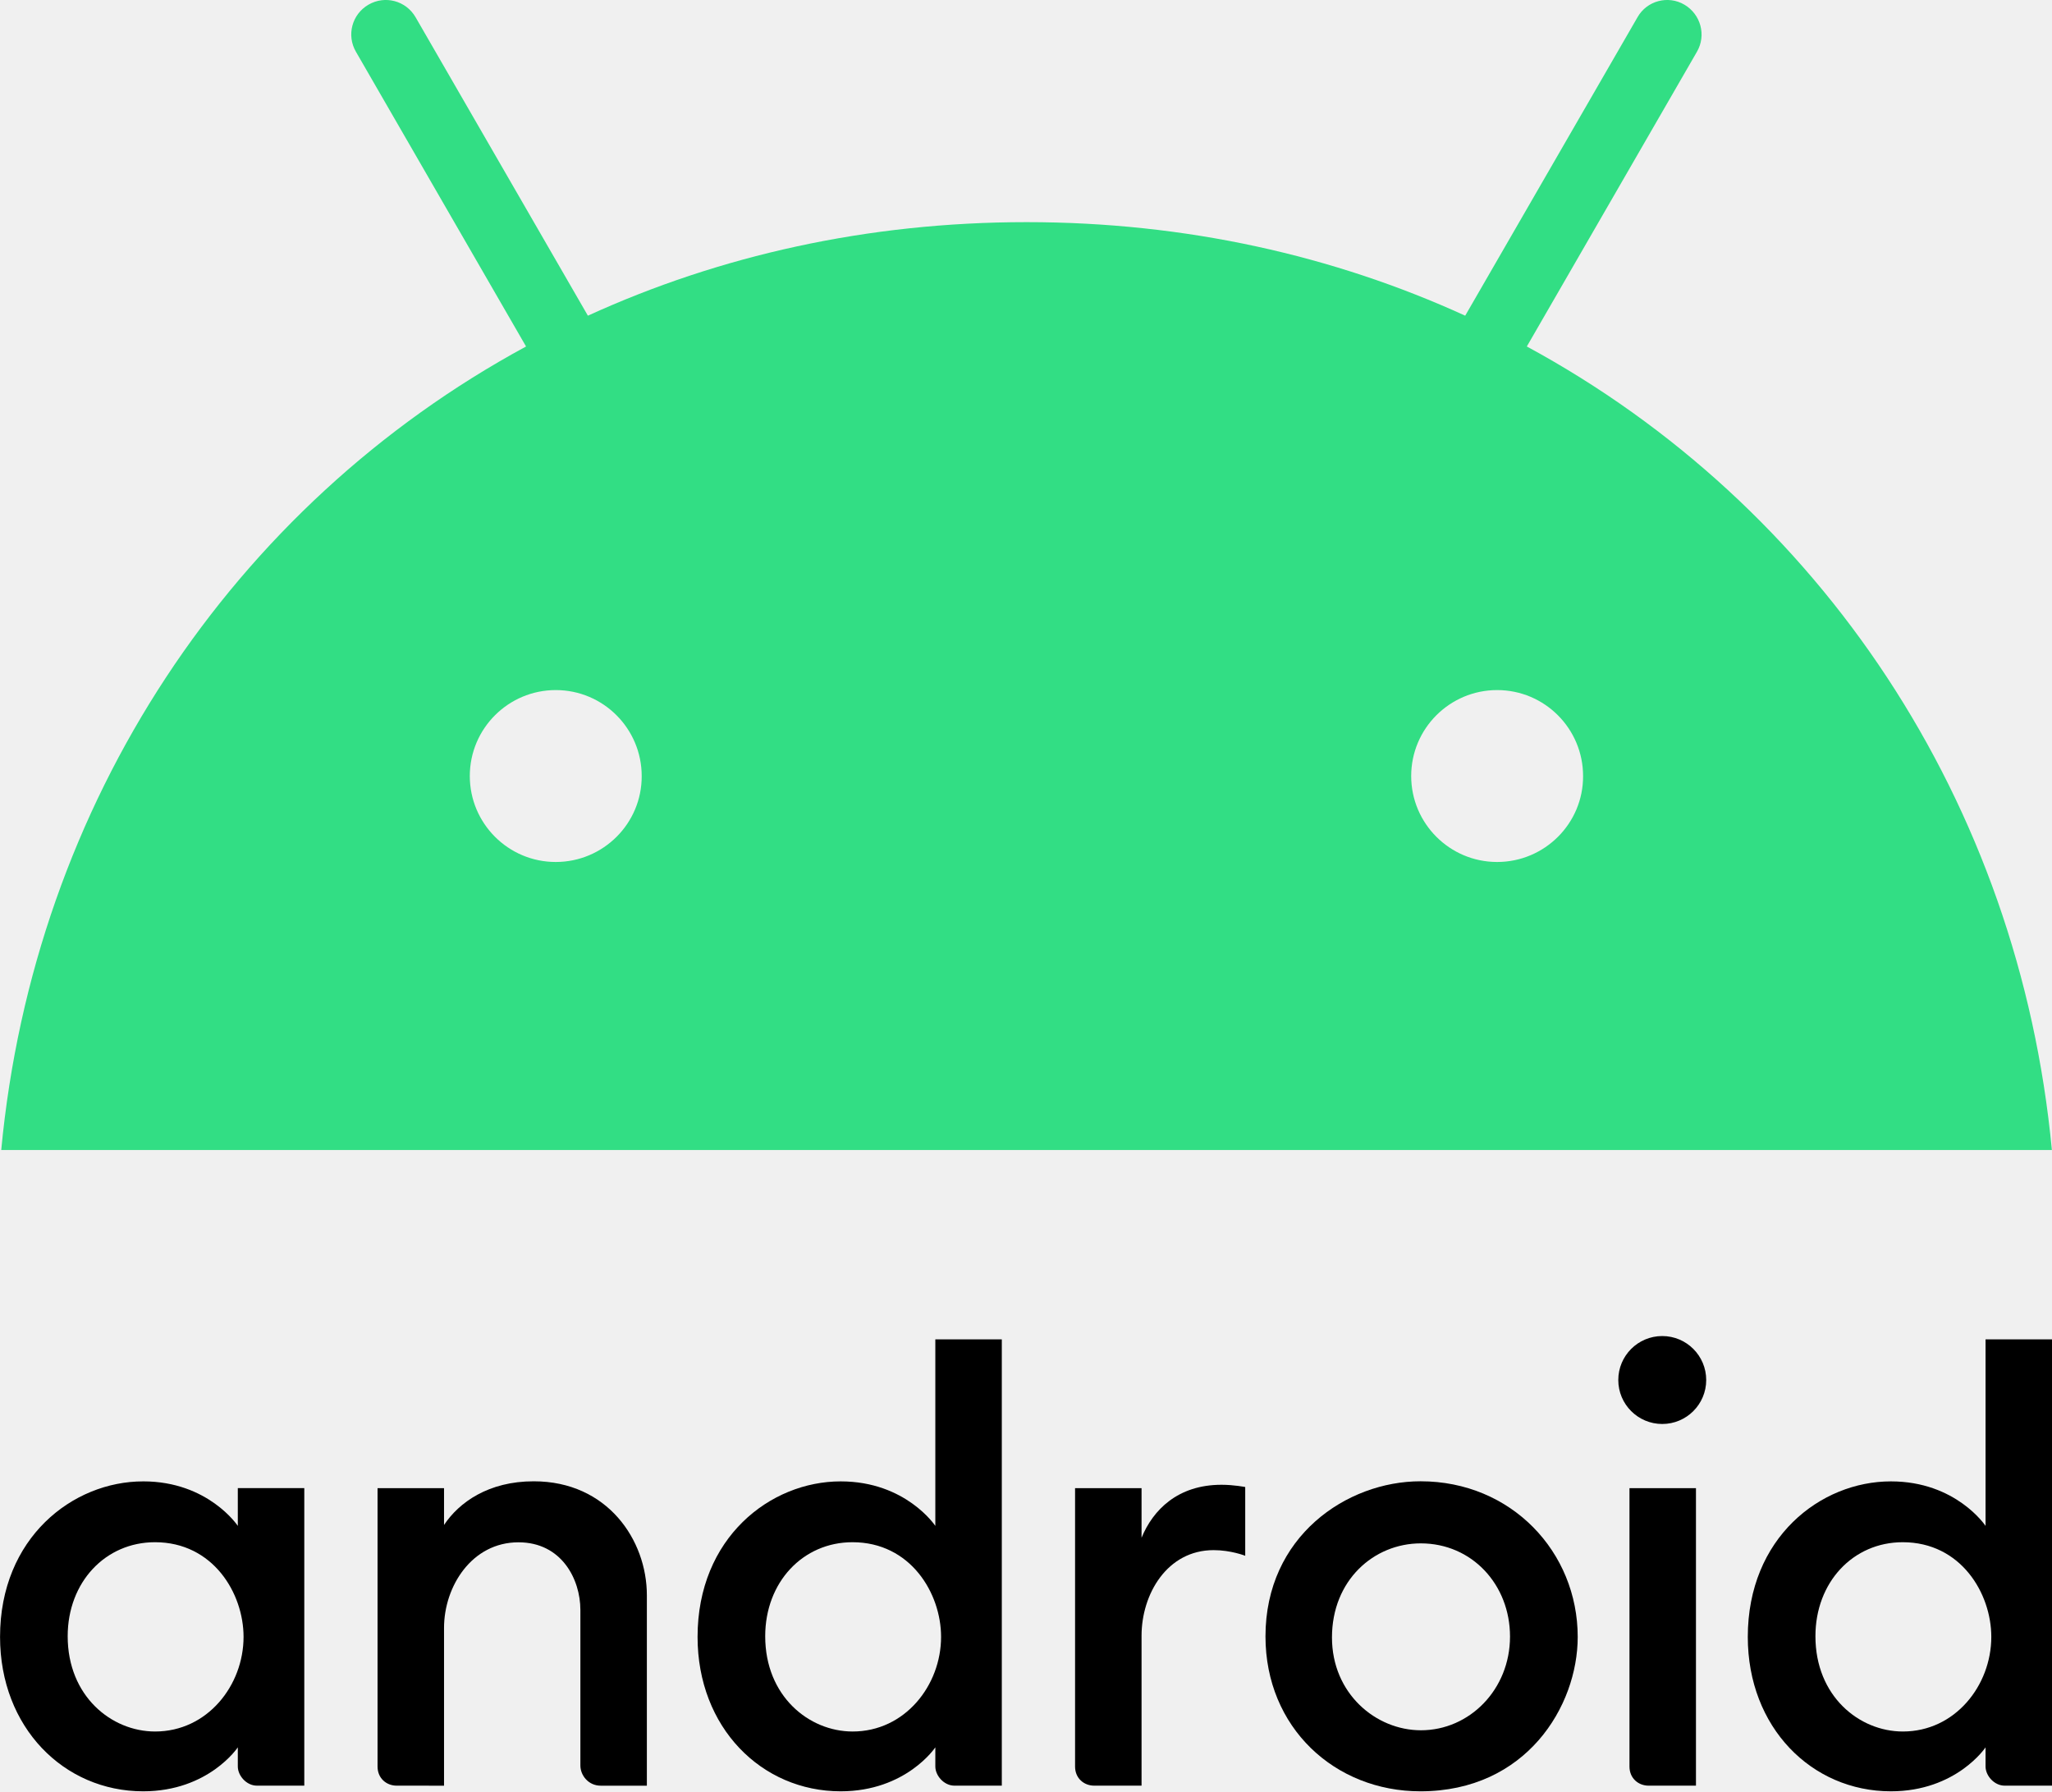
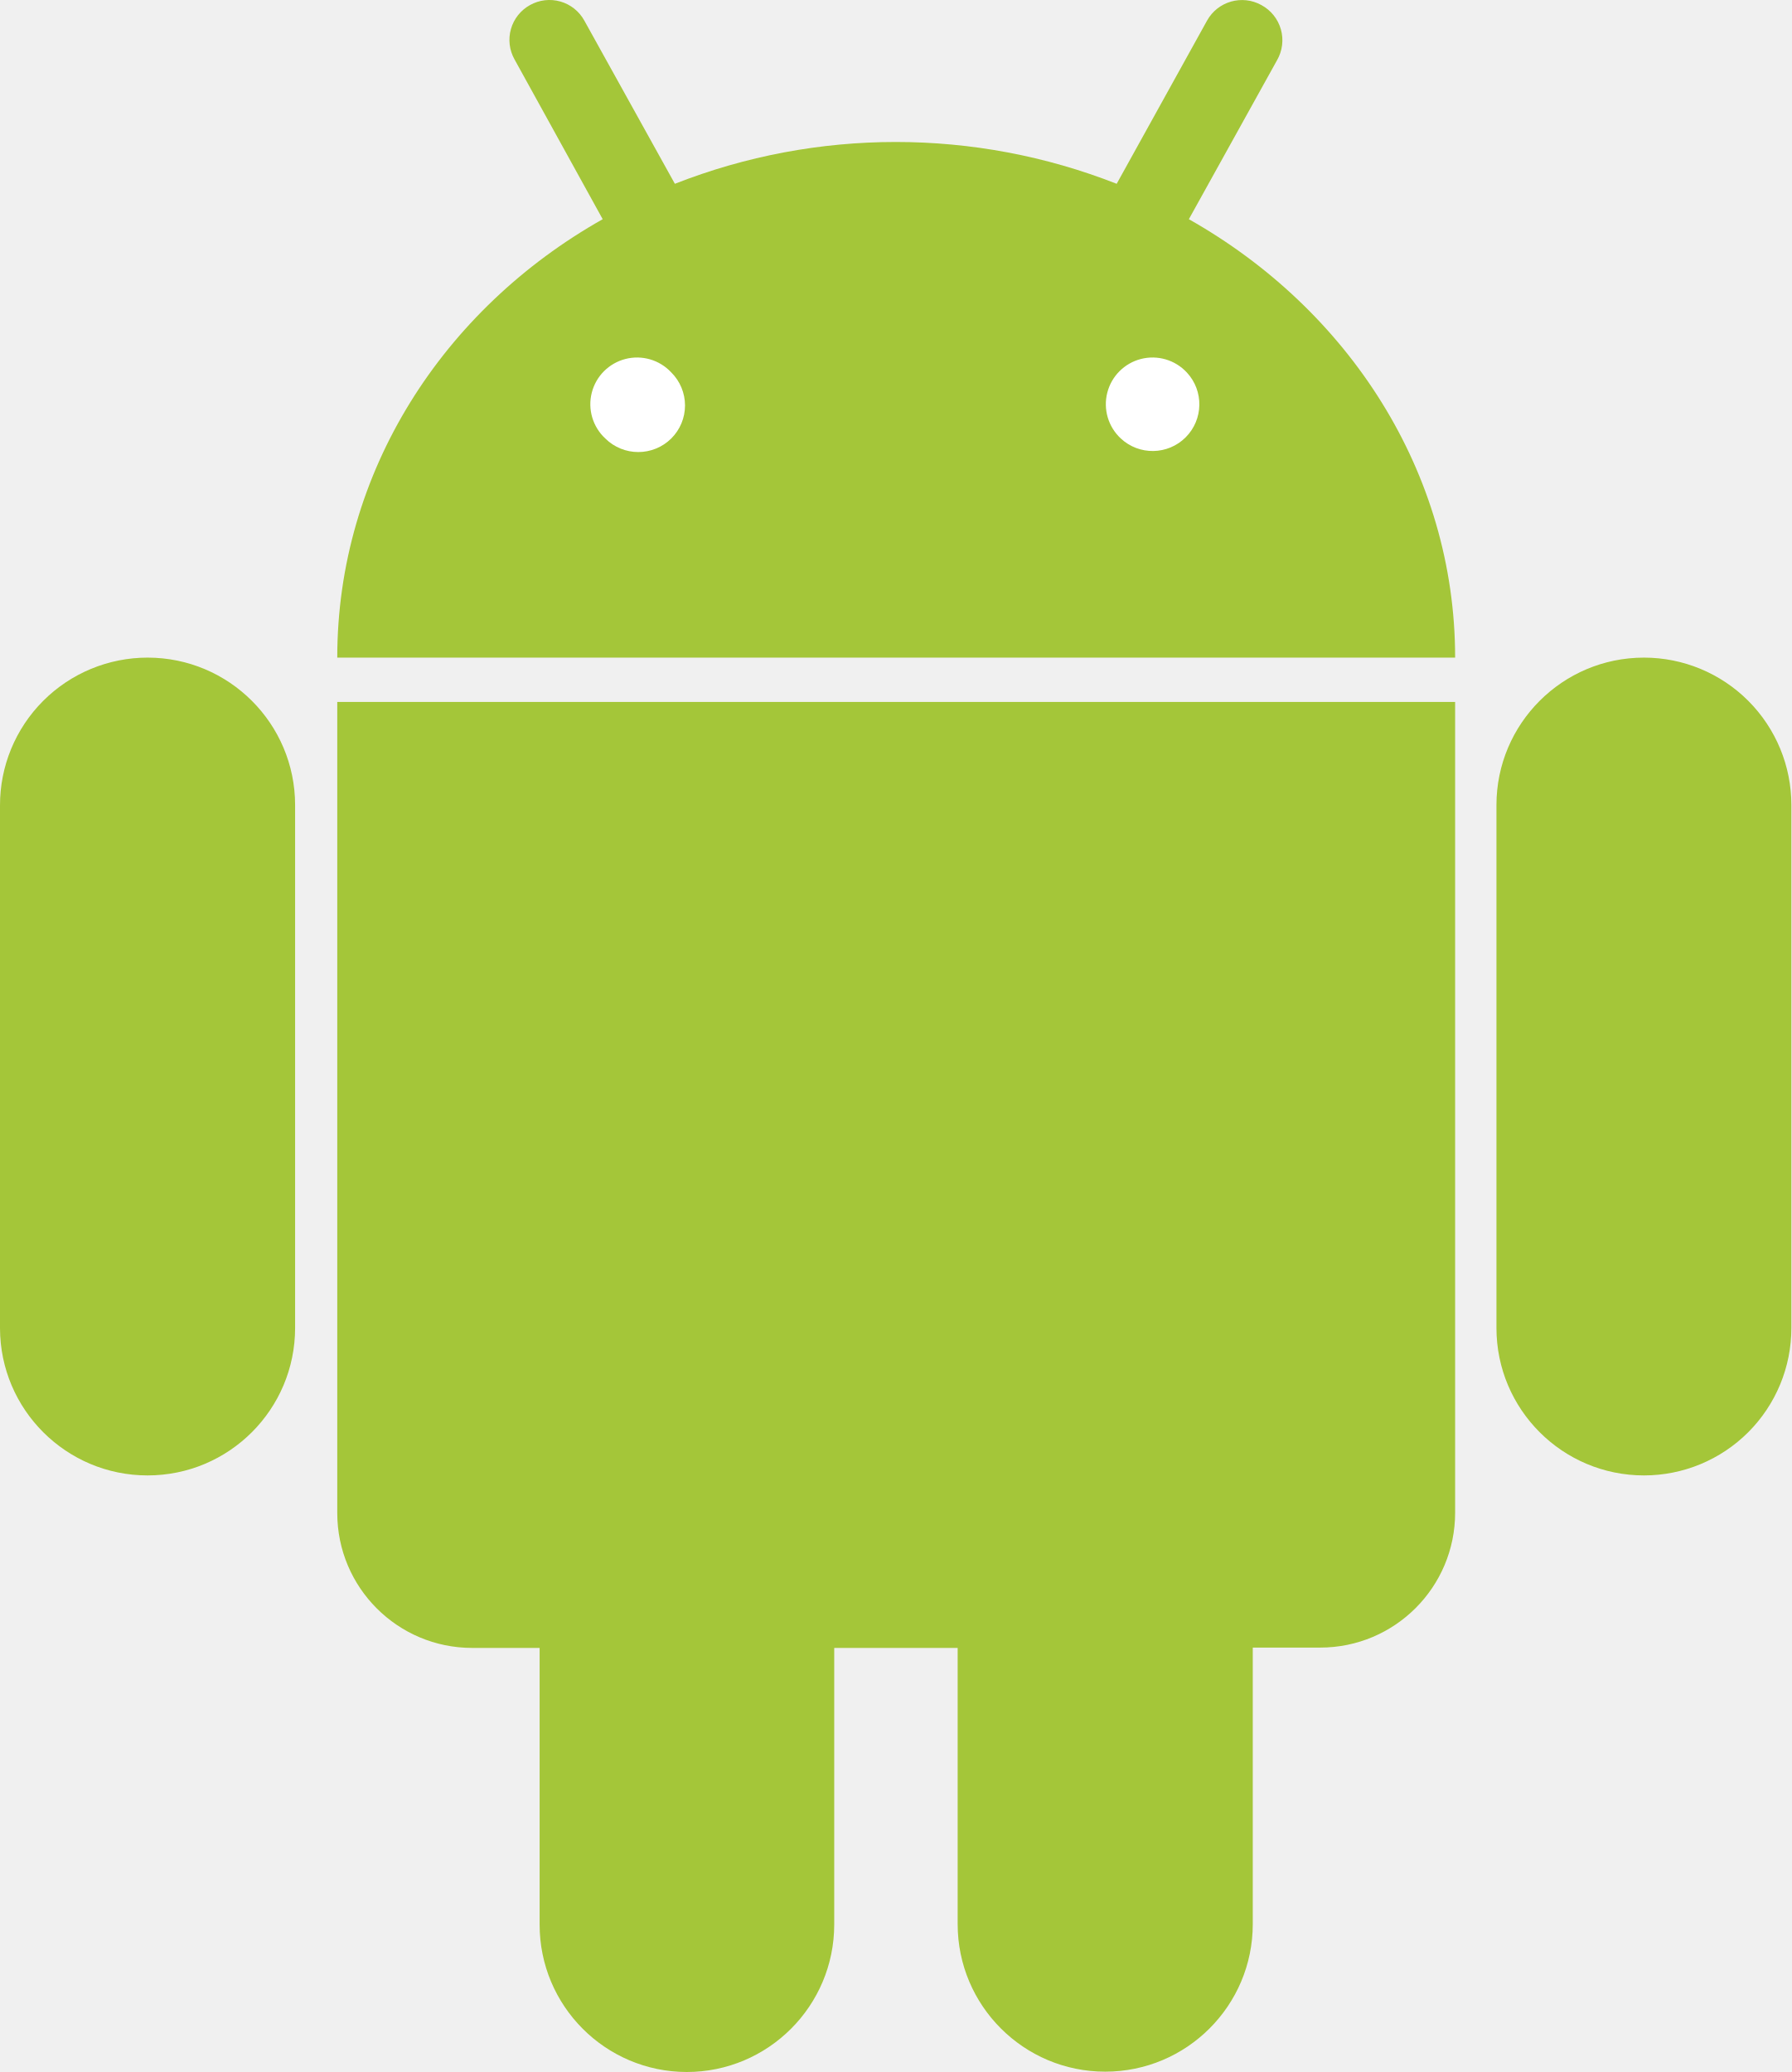
- <svg xmlns="http://www.w3.org/2000/svg" height="872.88" viewBox="0,0,264.583,230.948" width="1000">
-   <g transform="translate(-66.97 -261.92)">
-     <g transform="matrix(1.32125 0 0 1.32125 480.53 -75.04)">
-       <path d="m-299.036 399.581c-6.886 0-13.966 5.518-13.966 15.176 0 8.829 6.225 15.066 13.966 15.066 6.39 0 9.237-4.289 9.237-4.289v1.869c0 .884.835 1.869 1.869 1.869h4.619v-29.032h-6.488v3.684s-2.872-4.344-9.237-4.344zm1.156 5.936c5.668 0 8.642 4.985 8.642 9.237 0 4.736-3.53 9.234-8.63 9.234-4.263 0-8.533-3.452-8.533-9.296 0-5.275 3.675-9.175 8.521-9.175z" />
-       <path d="m-274.293 429.272c-.997 0-1.869-.715-1.869-1.869v-27.162h6.488v3.593c1.47-2.21 4.343-4.261 8.751-4.261 7.206 0 11.043 5.744 11.043 11.116v18.585h-4.509c-1.182 0-1.979-.99-1.979-1.979v-15.176c0-2.977-1.824-6.593-6.043-6.593-4.552 0-7.263 4.302-7.263 8.353v15.396z" />
-       <path d="m-230.966 399.581c-6.886 0-13.966 5.518-13.966 15.176 0 8.829 6.225 15.066 13.966 15.066 6.39 0 9.237-4.289 9.237-4.289v1.869c0 .884.835 1.869 1.869 1.869h4.619v-43.547h-6.488v18.2s-2.872-4.344-9.237-4.344zm1.156 5.936c5.668 0 8.642 4.985 8.642 9.237 0 4.736-3.53 9.234-8.63 9.234-4.263 0-8.533-3.452-8.533-9.296 0-5.275 3.675-9.175 8.521-9.175z" />
-       <path d="m-206.223 429.272c-.997 0-1.869-.715-1.869-1.869v-27.162h6.488v4.839c1.117-2.711 3.527-5.168 7.808-5.168 1.193 0 2.309.22 2.309.22v6.708s-1.393-.55-3.079-.55c-4.552 0-7.038 4.302-7.038 8.353v14.63z" />
-       <path d="m-152.119 429.272c-.997 0-1.869-.715-1.869-1.869v-27.162h6.488v29.032z" />
-       <path d="m-128.476 399.581c-6.886 0-13.966 5.518-13.966 15.176 0 8.829 6.225 15.066 13.966 15.066 6.39 0 9.237-4.289 9.237-4.289v1.869c0 .884.835 1.869 1.869 1.869h4.619v-43.547h-6.488v18.2s-2.872-4.344-9.237-4.344zm1.156 5.936c5.668 0 8.642 4.985 8.642 9.237 0 4.736-3.53 9.234-8.63 9.234-4.263 0-8.533-3.452-8.533-9.296 0-5.275 3.675-9.175 8.521-9.175z" />
-       <circle cx="-150.79" cy="389.69" r="4.29" />
-       <path d="m-174.376 399.571c-7.211 0-15.134 5.383-15.134 15.134 0 8.886 6.748 15.118 15.118 15.118 10.315 0 15.352-8.292 15.352-15.062 0-8.307-6.486-15.19-15.336-15.19zm.024 6.059c4.987 0 8.706 4.019 8.706 9.093 0 5.162-3.949 9.145-8.692 9.145-4.403 0-8.683-3.583-8.683-9.058 0-5.566 4.071-9.18 8.668-9.18z" />
-     </g>
-     <path d="m263.837 306.59 21.933-37.994c1.238-2.13.489-4.836-1.612-6.073-2.101-1.238-4.836-.518-6.045 1.612l-22.221 38.484c-16.954-7.743-36.037-12.06-56.56-12.06-20.523 0-39.606 4.318-56.56 12.06l-22.221-38.484c-1.238-2.13-3.943-2.85-6.073-1.612-2.13 1.238-2.85 3.943-1.612 6.073l21.933 37.994c-37.822 20.494-63.439 58.776-67.67 103.592h264.407c-4.231-44.816-29.849-83.098-67.699-103.592zm-125.209 66.461c-6.131 0-11.082-4.98-11.082-11.082 0-6.131 4.98-11.082 11.082-11.082 6.131 0 11.082 4.98 11.082 11.082.029 6.102-4.951 11.082-11.082 11.082zm121.381 0c-6.131 0-11.082-4.98-11.082-11.082 0-6.131 4.98-11.082 11.082-11.082 6.131 0 11.082 4.98 11.082 11.082.029 6.102-4.951 11.082-11.082 11.082z" fill="#32de84" stroke-width=".288" />
-   </g>
+ <svg xmlns="http://www.w3.org/2000/svg" id="Layer_1" data-name="Layer 1" viewBox="0 0 106.23 122.88">
+   <defs>
+     <style>.cls-1{fill:#a4c639;}.cls-2{fill:#fff;}</style>
+   </defs>
+   <path class="cls-1" d="M86.29,39c0-11-6.33-20.66-15.79-26l5.23-9.43A2.37,2.37,0,0,0,74.8.3h0a2.37,2.37,0,0,0-3.22.92L66.22,10.9a35.84,35.84,0,0,0-26.2,0L34.65,1.22A2.36,2.36,0,0,0,31.43.3h0a2.36,2.36,0,0,0-.92,3.22L35.74,13C26.27,18.34,20,28,20,39Zm11.2,0h0a8.74,8.74,0,0,1,8.74,8.75v31a8.74,8.74,0,0,1-8.74,8.75h0a8.75,8.75,0,0,1-8.75-8.75v-31A8.75,8.75,0,0,1,97.49,39ZM8.75,39h0a8.75,8.75,0,0,1,8.75,8.75v31a8.75,8.75,0,0,1-8.75,8.75h0A8.75,8.75,0,0,1,0,78.77v-31A8.75,8.75,0,0,1,8.75,39ZM49.47,97.73v16.4a8.75,8.75,0,0,1-8.75,8.75h0A8.74,8.74,0,0,1,32,114.13V97.73H28a8,8,0,0,1-8-8V41.63H86.29V89.71a8,8,0,0,1-8,8h-4v16.4a8.75,8.75,0,0,1-8.75,8.75h0a8.75,8.75,0,0,1-8.75-8.75V97.73Z" />
+   <path class="cls-2" d="M39.26,24.09a1.46,1.46,0,1,0-1.45,1.46,1.45,1.45,0,0,0,1.45-1.46Z" />
+   <path class="cls-2" d="M38,24.09a.15.15,0,0,0,0-.1h0a.18.18,0,0,0-.21,0,.18.18,0,0,0,0,.1.14.14,0,0,0,.15.15.18.18,0,0,0,.1,0,.15.15,0,0,0,0-.11Zm1.81-2h0a2.76,2.76,0,0,1,0,3.91,2.78,2.78,0,0,1-3.92,0h0a2.77,2.77,0,1,1,3.91-3.92Z" />
+   <path class="cls-2" d="M69.89,24.09a1.46,1.46,0,1,0-1.46,1.46,1.46,1.46,0,0,0,1.46-1.46Z" />
+   <path class="cls-2" d="M68.57,24.09a.15.15,0,0,0,0-.1h0a.18.18,0,0,0-.21,0,.18.18,0,0,0,0,.1.14.14,0,0,0,.15.15.18.18,0,0,0,.1,0,.15.15,0,0,0,0-.11Zm1.81-2h0a2.77,2.77,0,0,1-3.92,3.91h0a2.77,2.77,0,1,1,3.91-3.92Z" />
</svg>
